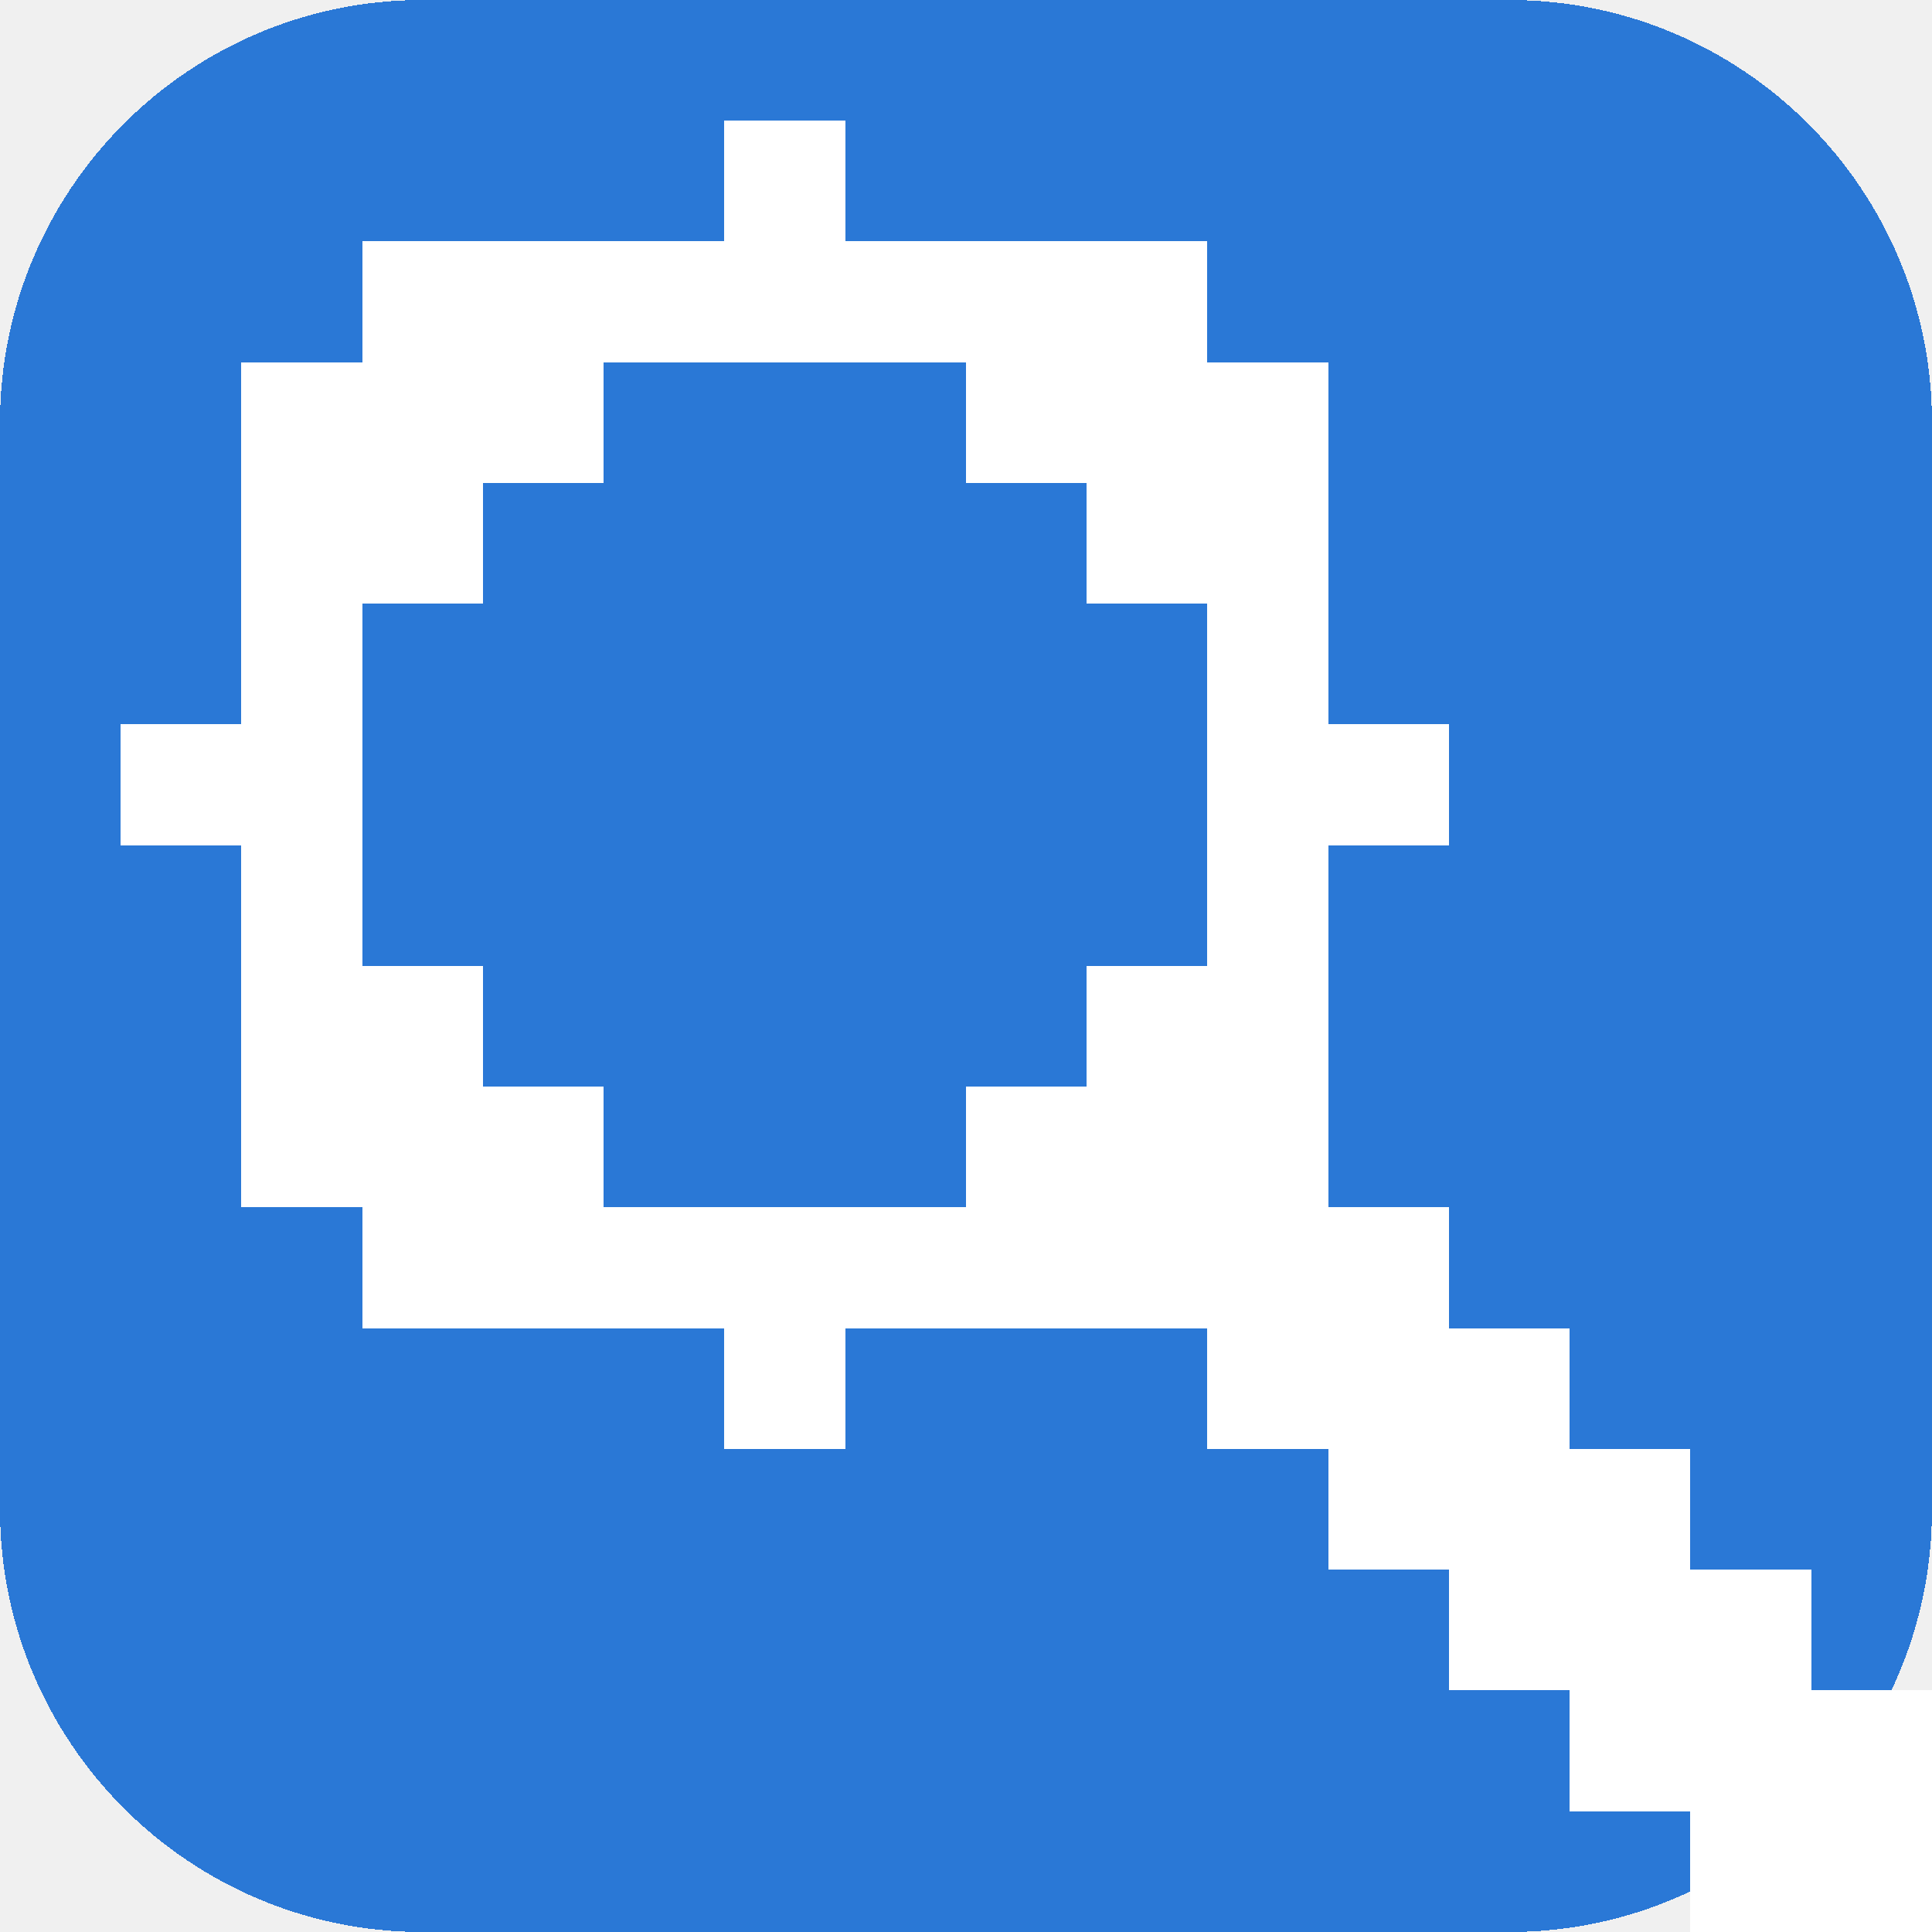
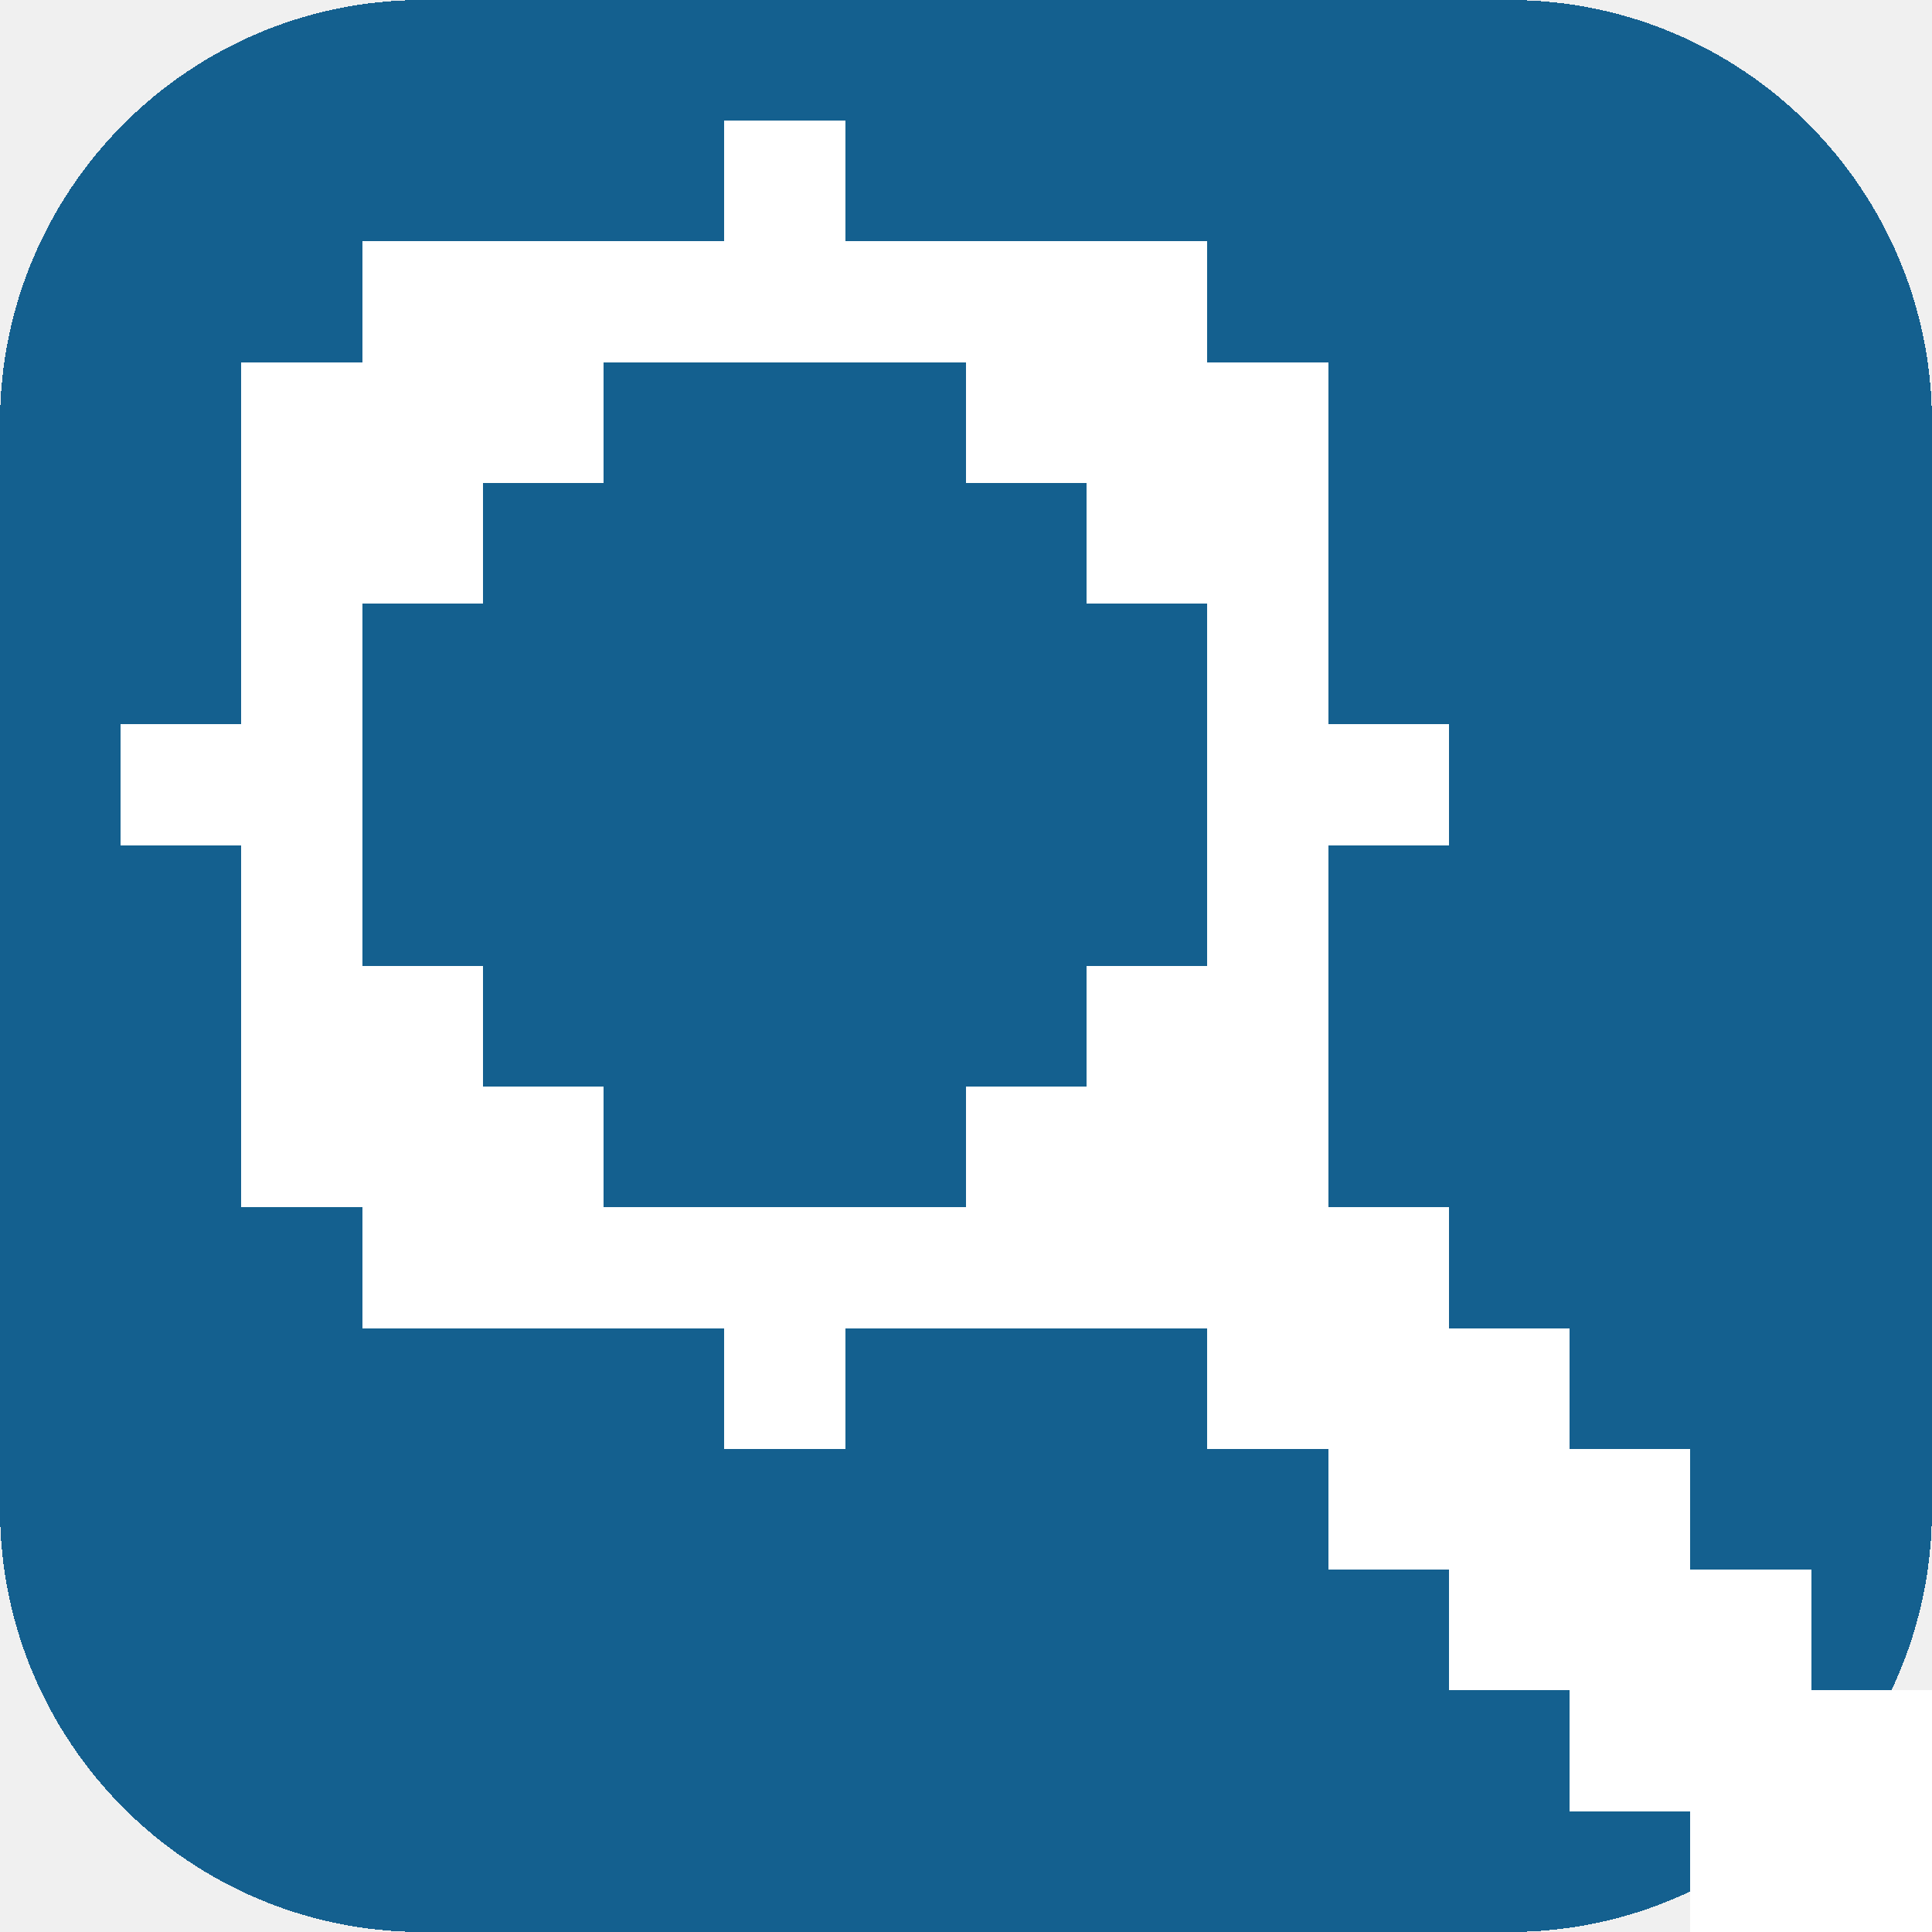
<svg xmlns="http://www.w3.org/2000/svg" viewBox="0 0 16 16" shape-rendering="crispEdges">
-   <rect x="0" y="0" width="16" height="16" rx="3.5" fill="#2a78d6" />
+   <rect x="0" y="0" width="16" height="16" rx="3.5" fill="#14608f" />
  <rect x="6" y="1" width="1" height="1" fill="#ffffff" />
  <rect x="3" y="2" width="1" height="1" fill="#ffffff" />
  <rect x="4" y="2" width="1" height="1" fill="#ffffff" />
  <rect x="5" y="2" width="1" height="1" fill="#ffffff" />
  <rect x="6" y="2" width="1" height="1" fill="#ffffff" />
  <rect x="7" y="2" width="1" height="1" fill="#ffffff" />
  <rect x="8" y="2" width="1" height="1" fill="#ffffff" />
  <rect x="9" y="2" width="1" height="1" fill="#ffffff" />
  <rect x="2" y="3" width="1" height="1" fill="#ffffff" />
  <rect x="3" y="3" width="1" height="1" fill="#ffffff" />
  <rect x="4" y="3" width="1" height="1" fill="#ffffff" />
  <rect x="8" y="3" width="1" height="1" fill="#ffffff" />
  <rect x="9" y="3" width="1" height="1" fill="#ffffff" />
  <rect x="10" y="3" width="1" height="1" fill="#ffffff" />
  <rect x="2" y="4" width="1" height="1" fill="#ffffff" />
  <rect x="3" y="4" width="1" height="1" fill="#ffffff" />
  <rect x="9" y="4" width="1" height="1" fill="#ffffff" />
  <rect x="10" y="4" width="1" height="1" fill="#ffffff" />
  <rect x="2" y="5" width="1" height="1" fill="#ffffff" />
  <rect x="10" y="5" width="1" height="1" fill="#ffffff" />
  <rect x="1" y="6" width="1" height="1" fill="#ffffff" />
  <rect x="2" y="6" width="1" height="1" fill="#ffffff" />
  <rect x="10" y="6" width="1" height="1" fill="#ffffff" />
  <rect x="11" y="6" width="1" height="1" fill="#ffffff" />
  <rect x="2" y="7" width="1" height="1" fill="#ffffff" />
  <rect x="10" y="7" width="1" height="1" fill="#ffffff" />
  <rect x="2" y="8" width="1" height="1" fill="#ffffff" />
  <rect x="3" y="8" width="1" height="1" fill="#ffffff" />
  <rect x="9" y="8" width="1" height="1" fill="#ffffff" />
  <rect x="10" y="8" width="1" height="1" fill="#ffffff" />
  <rect x="2" y="9" width="1" height="1" fill="#ffffff" />
  <rect x="3" y="9" width="1" height="1" fill="#ffffff" />
  <rect x="4" y="9" width="1" height="1" fill="#ffffff" />
  <rect x="8" y="9" width="1" height="1" fill="#ffffff" />
  <rect x="9" y="9" width="1" height="1" fill="#ffffff" />
  <rect x="10" y="9" width="1" height="1" fill="#ffffff" />
  <rect x="3" y="10" width="1" height="1" fill="#ffffff" />
  <rect x="4" y="10" width="1" height="1" fill="#ffffff" />
  <rect x="5" y="10" width="1" height="1" fill="#ffffff" />
  <rect x="6" y="10" width="1" height="1" fill="#ffffff" />
  <rect x="7" y="10" width="1" height="1" fill="#ffffff" />
  <rect x="8" y="10" width="1" height="1" fill="#ffffff" />
  <rect x="9" y="10" width="1" height="1" fill="#ffffff" />
  <rect x="10" y="10" width="1" height="1" fill="#ffffff" />
  <rect x="11" y="10" width="1" height="1" fill="#ffffff" />
  <rect x="6" y="11" width="1" height="1" fill="#ffffff" />
  <rect x="10" y="11" width="1" height="1" fill="#ffffff" />
  <rect x="11" y="11" width="1" height="1" fill="#ffffff" />
  <rect x="12" y="11" width="1" height="1" fill="#ffffff" />
  <rect x="11" y="12" width="1" height="1" fill="#ffffff" />
  <rect x="12" y="12" width="1" height="1" fill="#ffffff" />
  <rect x="13" y="12" width="1" height="1" fill="#ffffff" />
  <rect x="12" y="13" width="1" height="1" fill="#ffffff" />
  <rect x="13" y="13" width="1" height="1" fill="#ffffff" />
  <rect x="14" y="13" width="1" height="1" fill="#ffffff" />
  <rect x="13" y="14" width="1" height="1" fill="#ffffff" />
  <rect x="14" y="14" width="1" height="1" fill="#ffffff" />
  <rect x="15" y="14" width="1" height="1" fill="#ffffff" />
  <rect x="14" y="15" width="1" height="1" fill="#ffffff" />
  <rect x="15" y="15" width="1" height="1" fill="#ffffff" />
</svg>
